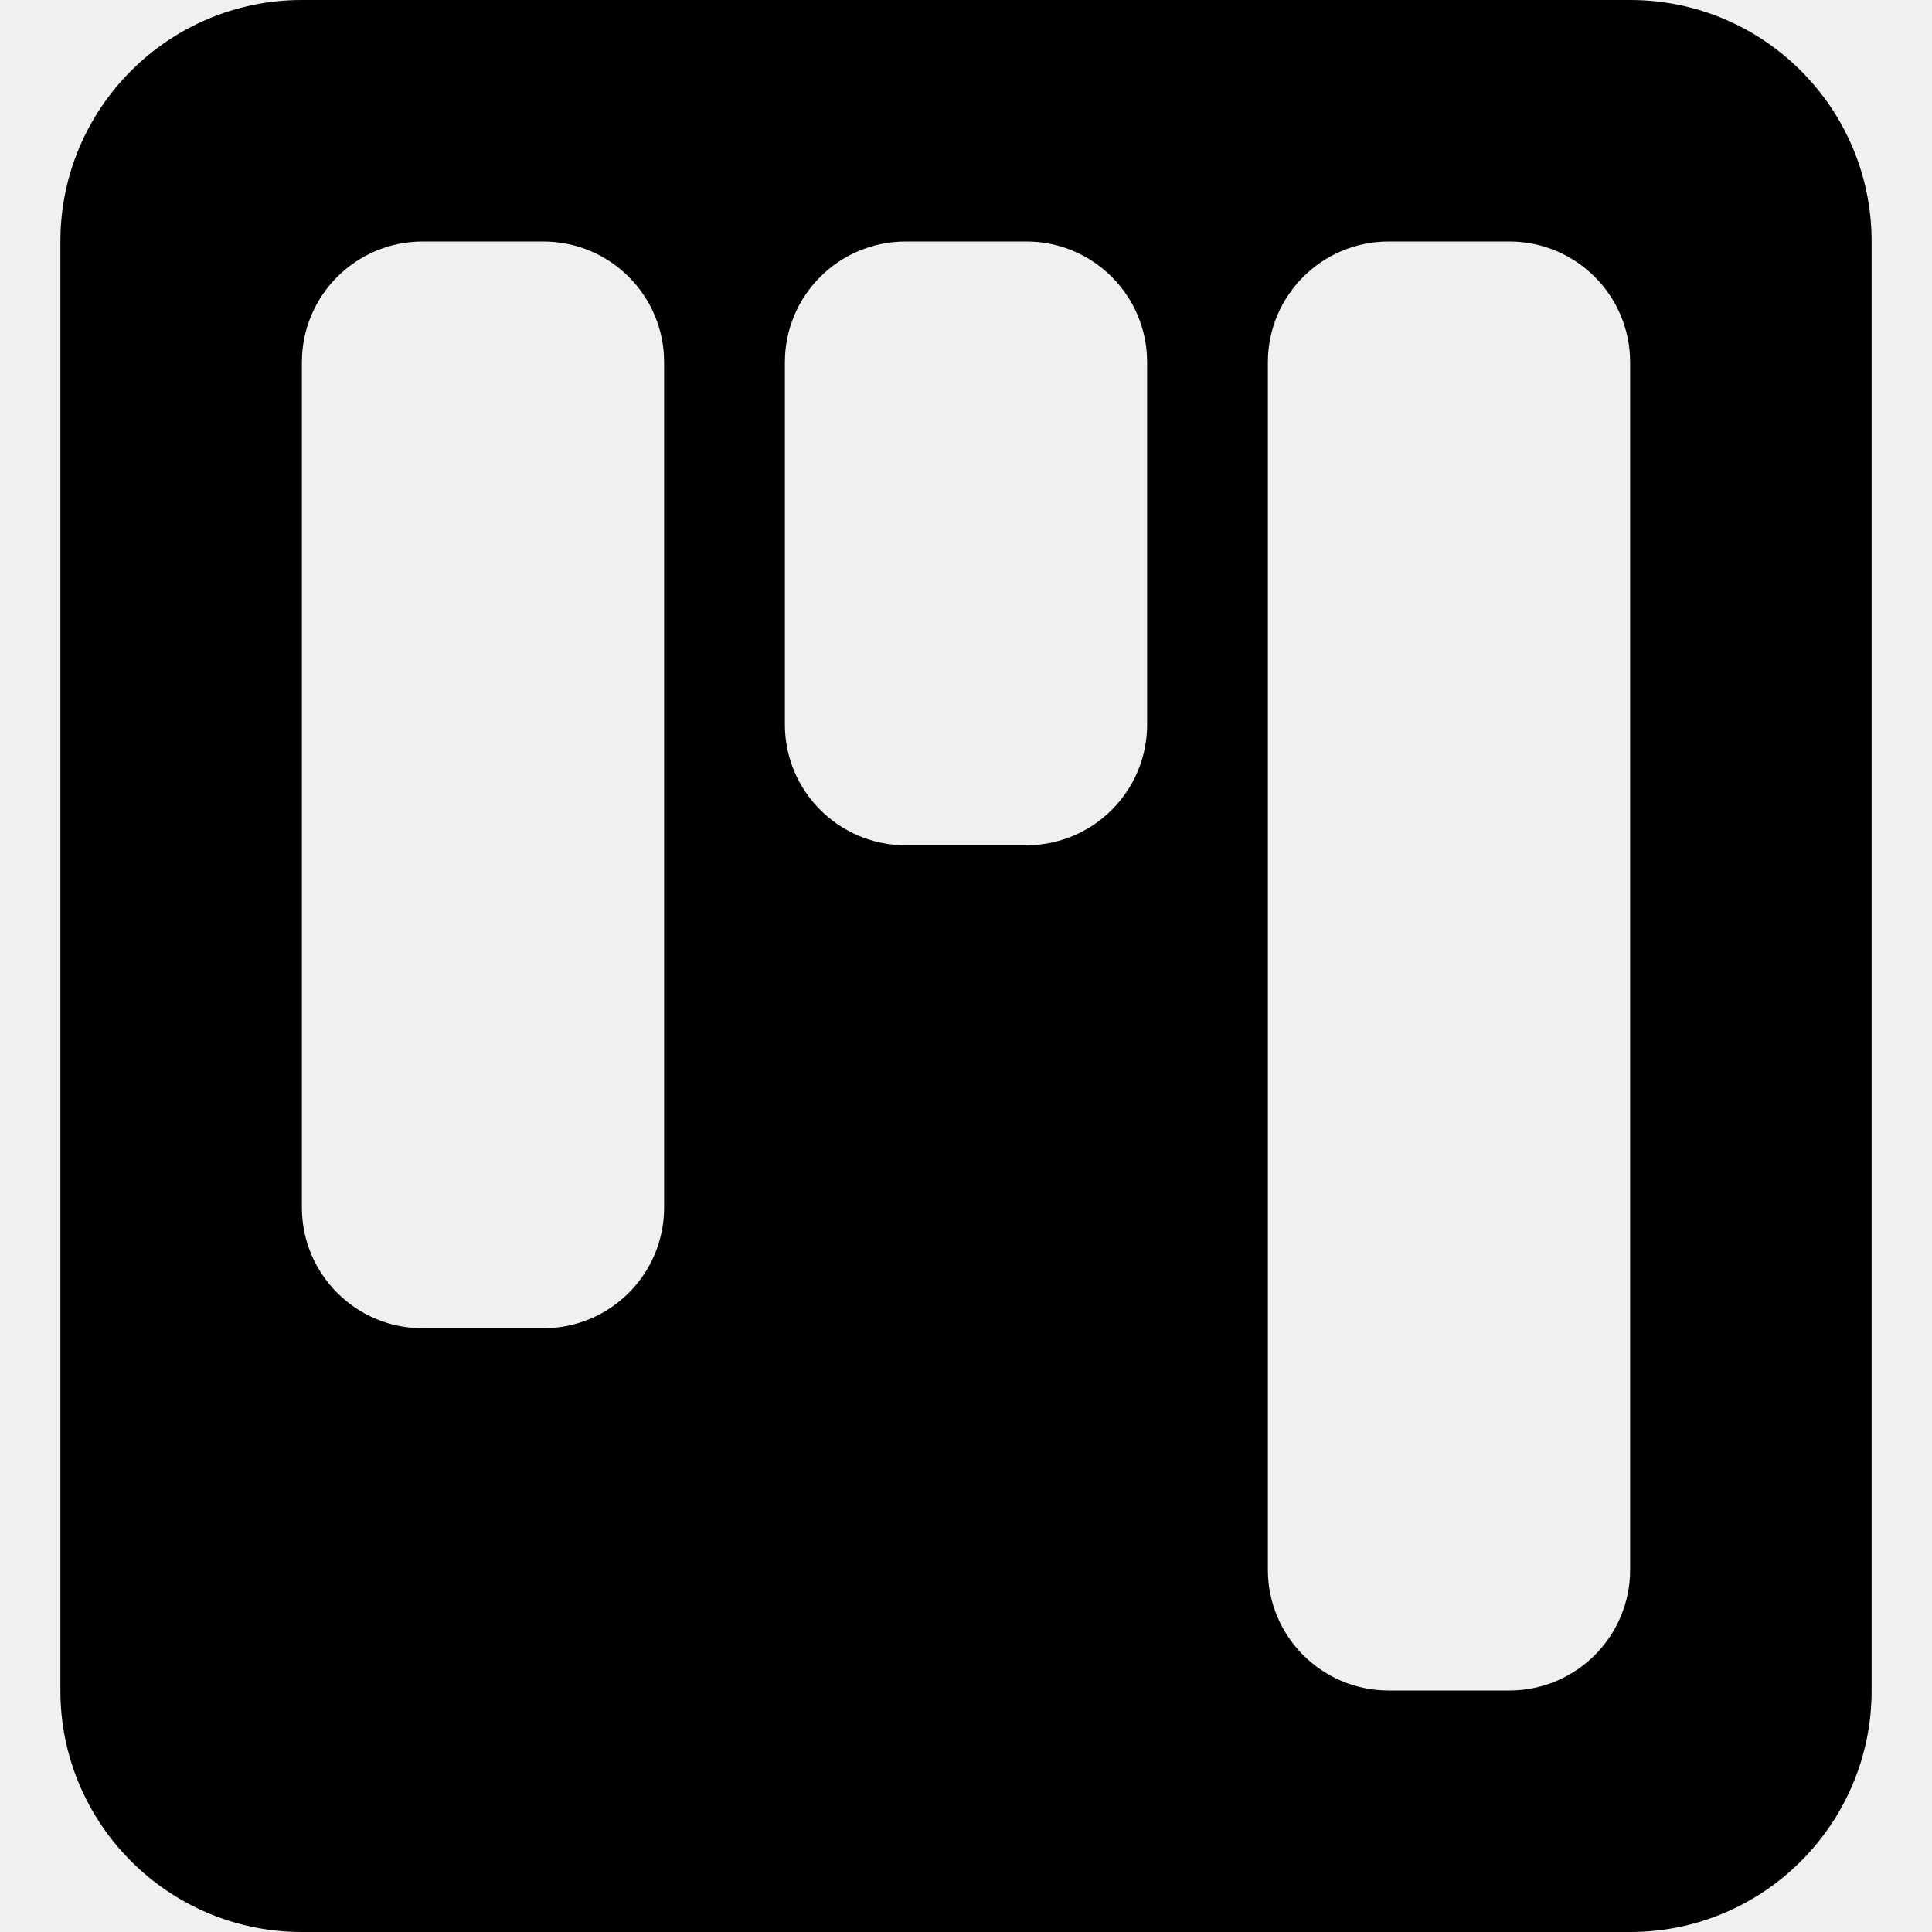
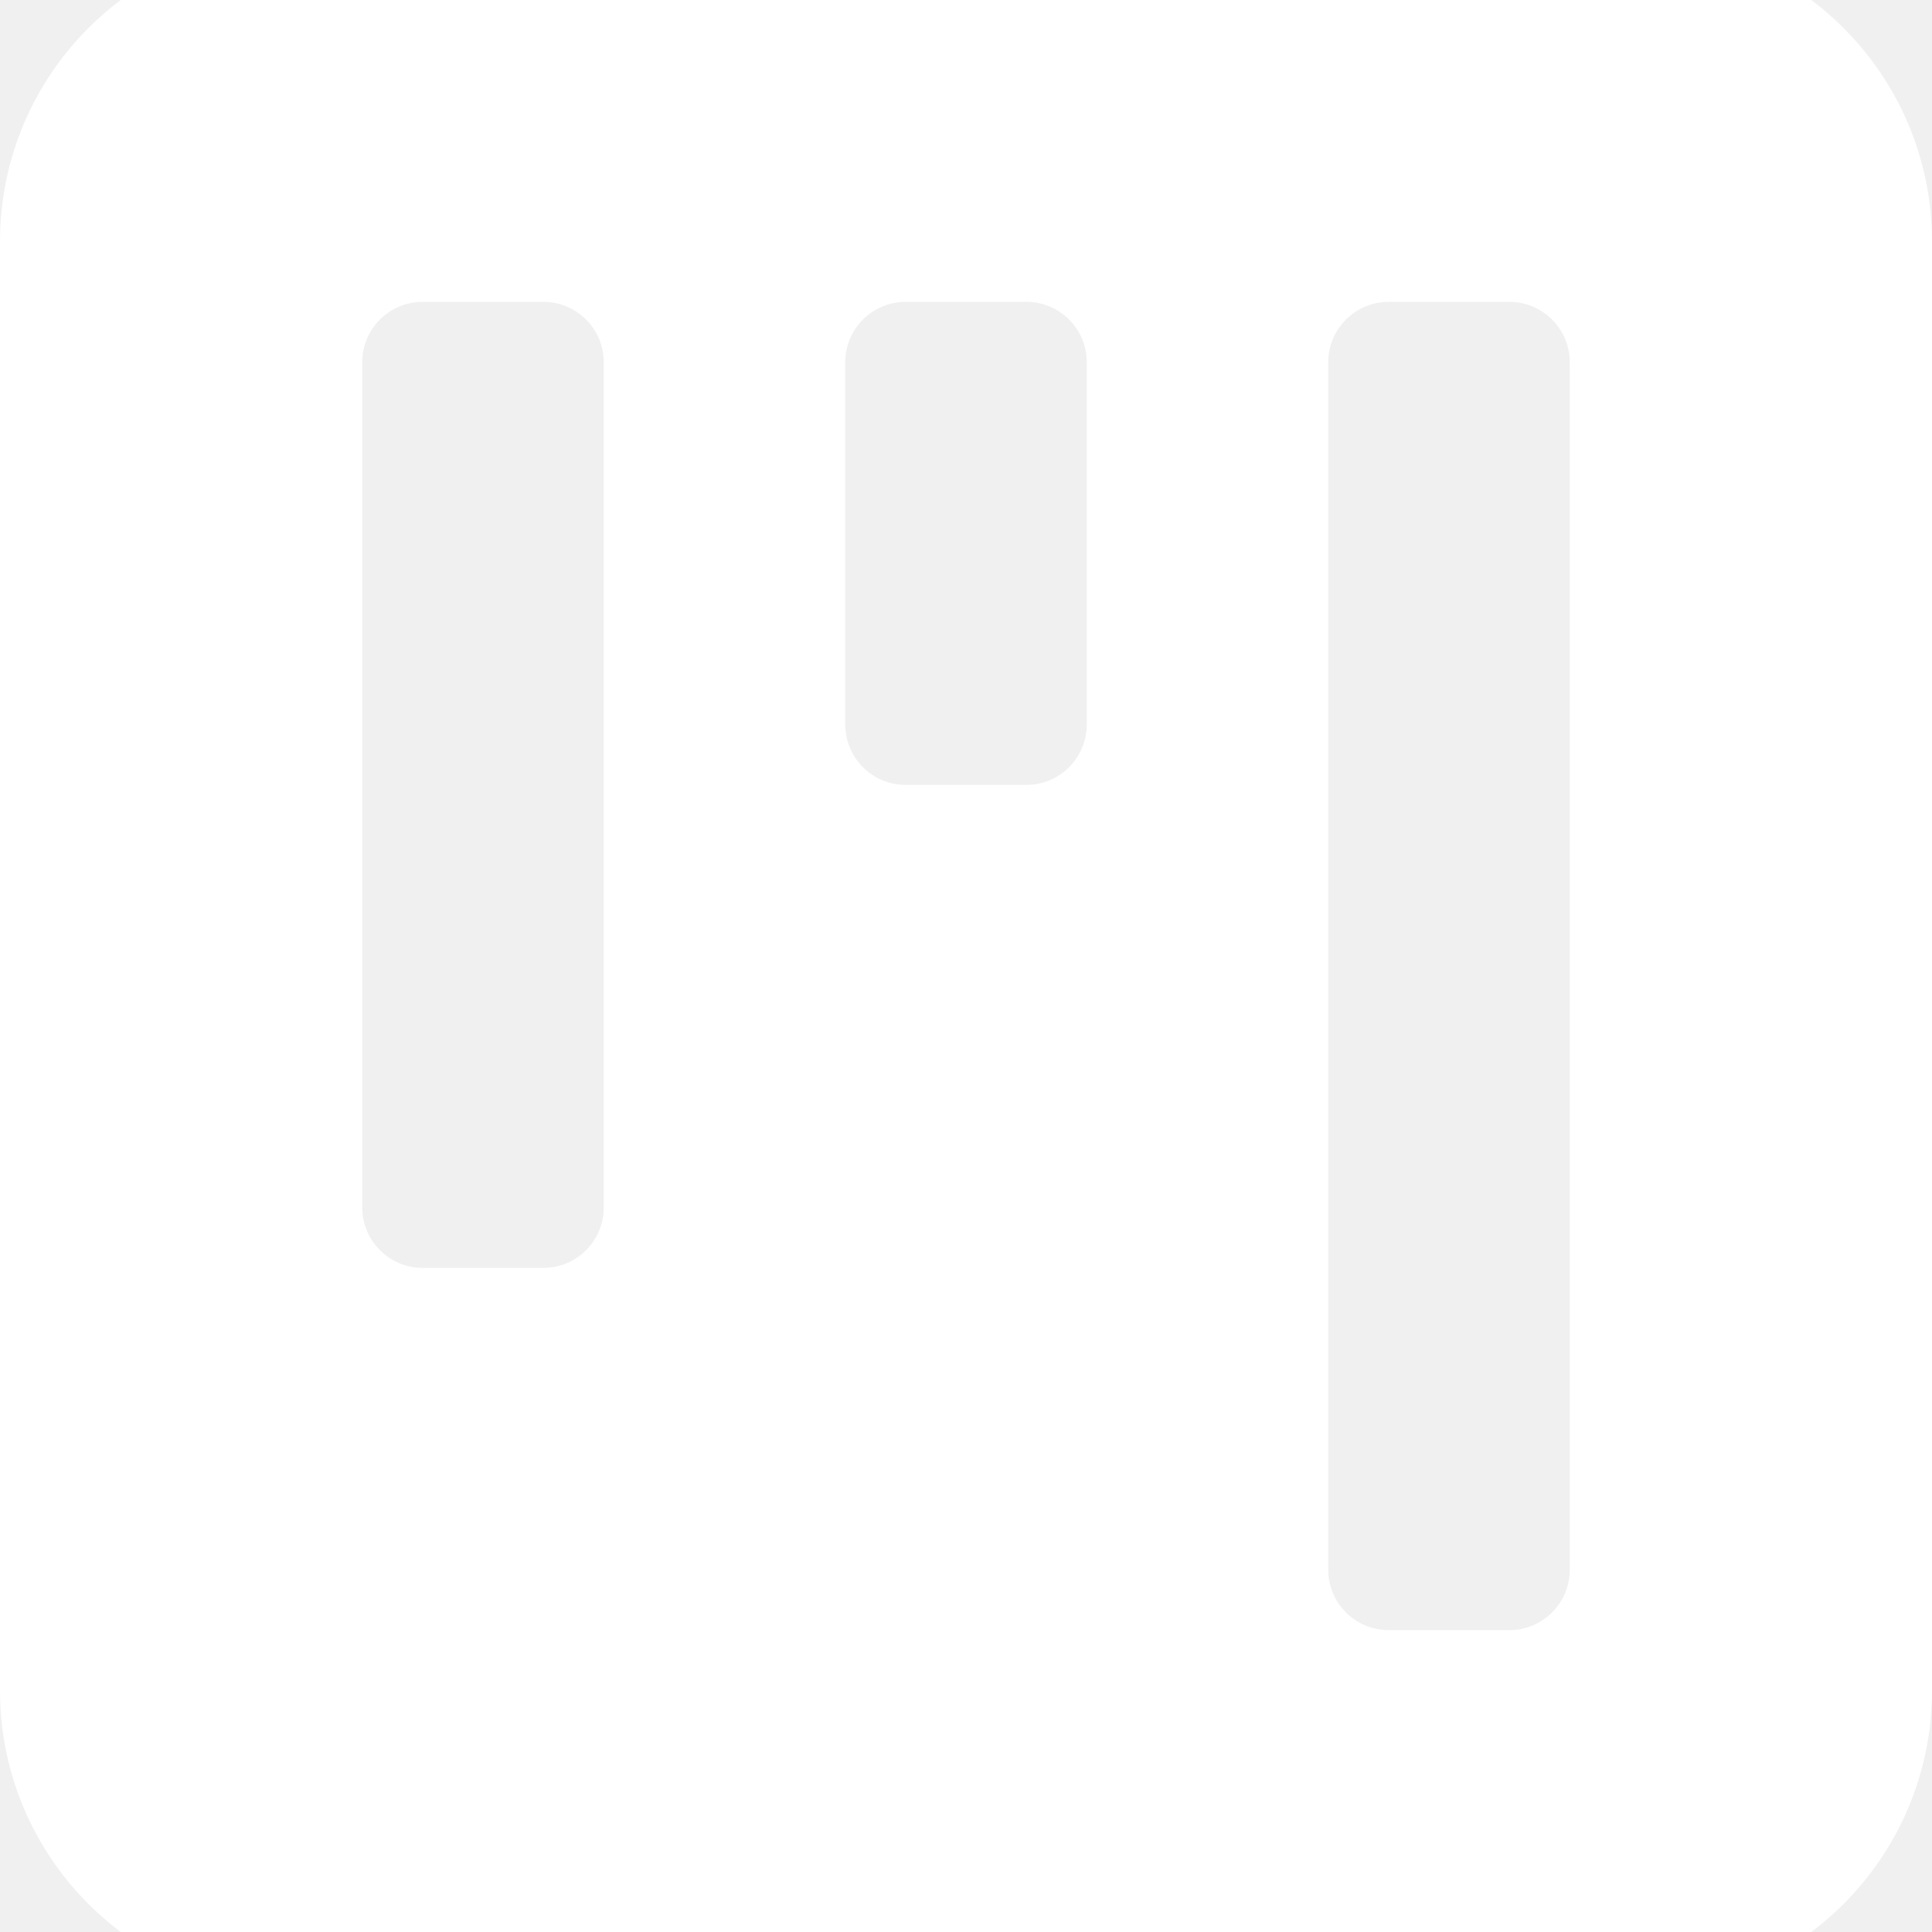
- <svg xmlns="http://www.w3.org/2000/svg" width="800px" height="800px" viewBox="0 0 16 16" fill="#000000" class="bi bi-kanban-fill">
-   <path d="M2.5 0a2 2 0 0 0-2 2v12a2 2 0 0 0 2 2h11a2 2 0 0 0 2-2V2a2 2 0 0 0-2-2h-11zm5 2h1a1 1 0 0 1 1 1v3a1 1 0 0 1-1 1h-1a1 1 0 0 1-1-1V3a1 1 0 0 1 1-1zm-5 1a1 1 0 0 1 1-1h1a1 1 0 0 1 1 1v7a1 1 0 0 1-1 1h-1a1 1 0 0 1-1-1V3zm9-1h1a1 1 0 0 1 1 1v10a1 1 0 0 1-1 1h-1a1 1 0 0 1-1-1V3a1 1 0 0 1 1-1z" />
+ <svg xmlns="http://www.w3.org/2000/svg" width="800px" height="800px" viewBox="0 0 16 16" fill="#ffffff" class="bi bi-kanban-fill" stroke="#ffffff">
+   <g id="SVGRepo_bgCarrier" stroke-width="0" />
+   <g id="SVGRepo_tracerCarrier" stroke-linecap="round" stroke-linejoin="round" />
+   <g id="SVGRepo_iconCarrier">
+     <path d="M2.5 0a2 2 0 0 0-2 2v12a2 2 0 0 0 2 2h11a2 2 0 0 0 2-2V2a2 2 0 0 0-2-2h-11zm5 2h1a1 1 0 0 1 1 1v3a1 1 0 0 1-1 1h-1a1 1 0 0 1-1-1V3a1 1 0 0 1 1-1zm-5 1a1 1 0 0 1 1-1h1a1 1 0 0 1 1 1v7a1 1 0 0 1-1 1h-1a1 1 0 0 1-1-1V3zm9-1h1a1 1 0 0 1 1 1v10a1 1 0 0 1-1 1h-1a1 1 0 0 1-1-1V3a1 1 0 0 1 1-1z" />
+   </g>
</svg>
